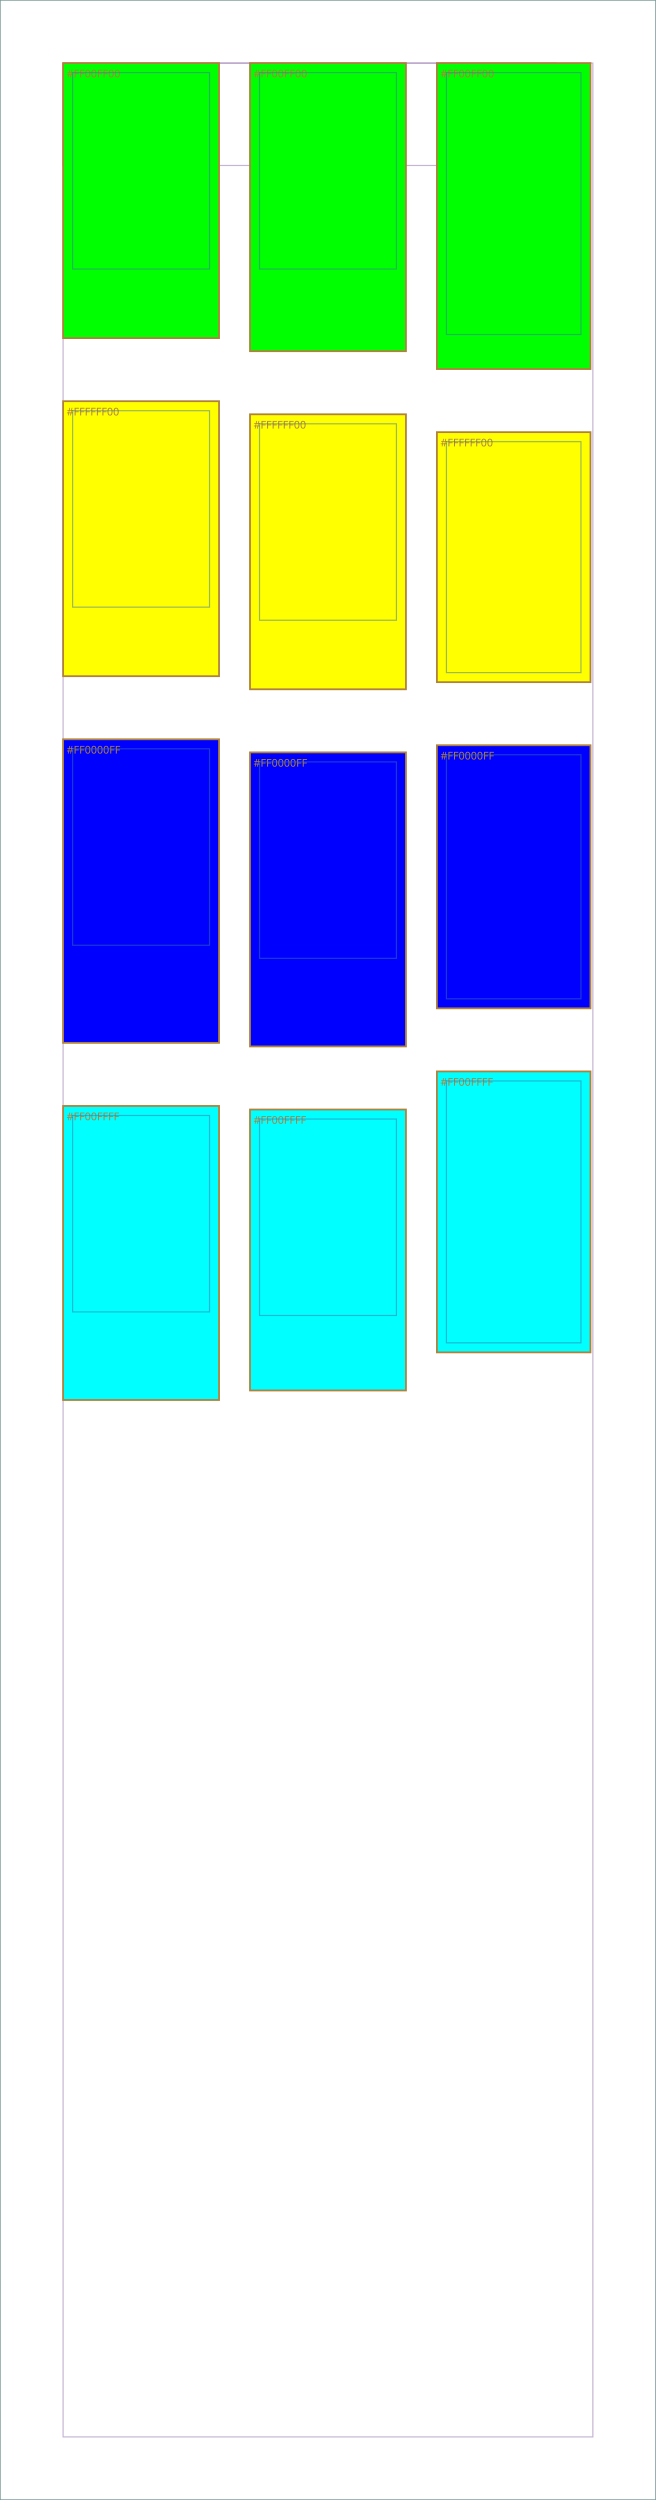
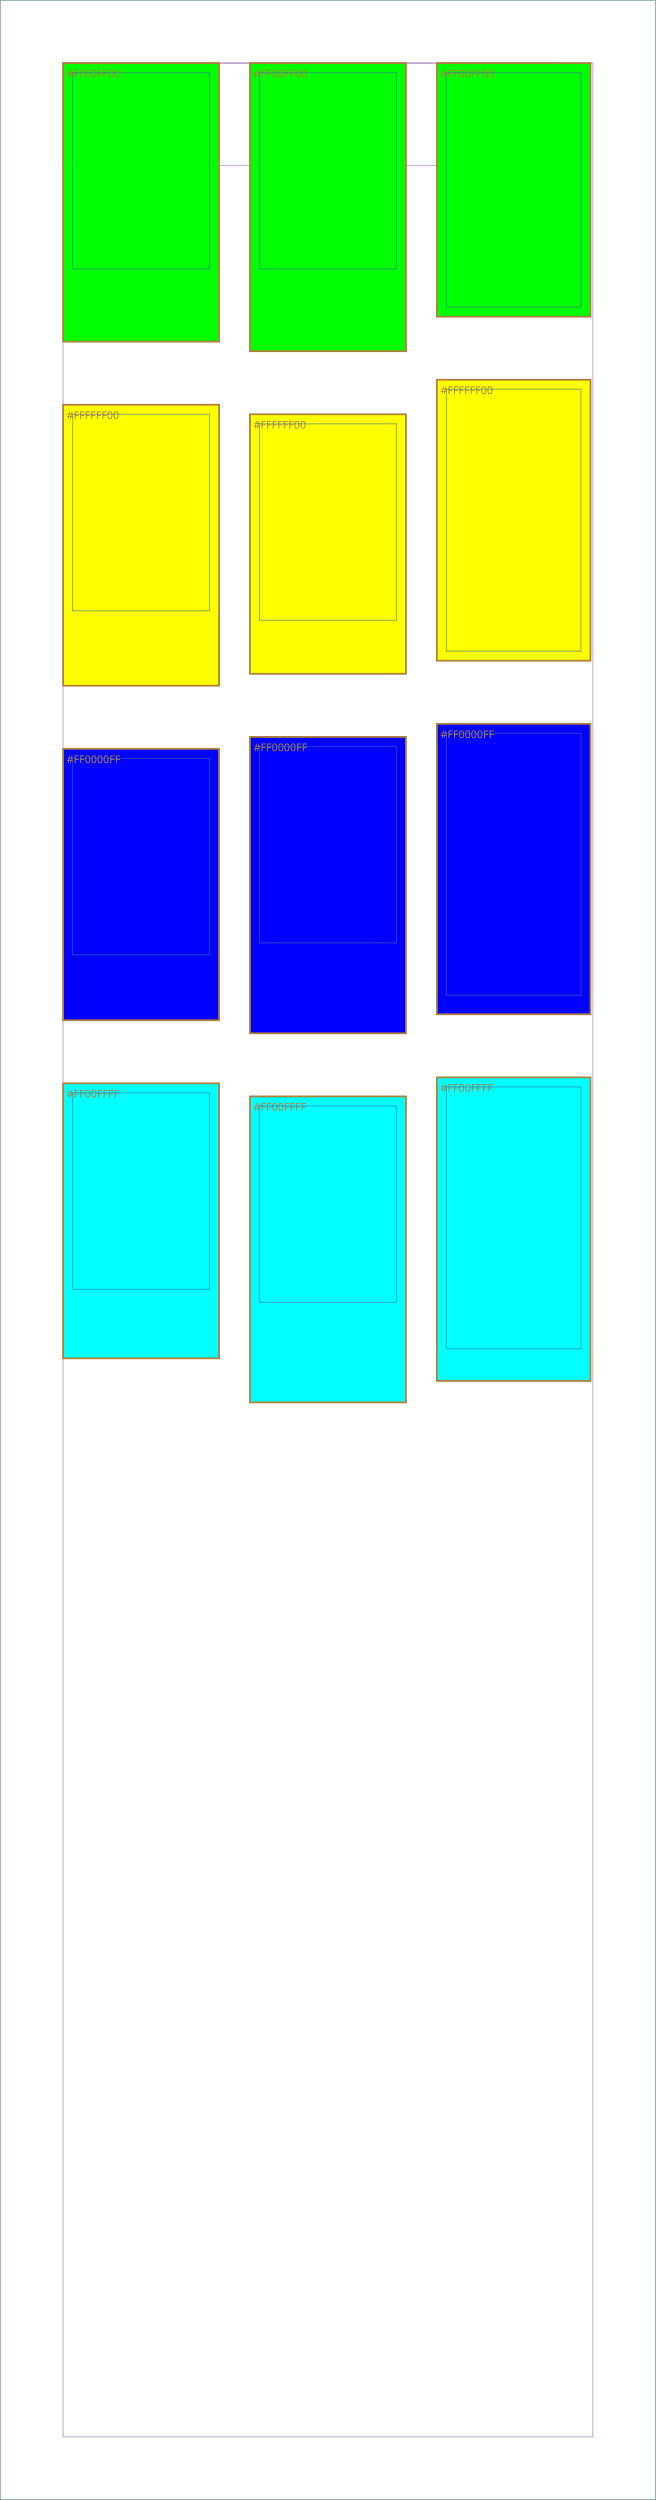
<svg xmlns="http://www.w3.org/2000/svg" viewBox="0 0 551 2100" width="551" height="2100" role="img" aria-label="ContextualFlowColumn/ContextualFlowColumn_ItemPosition layout wireframe">
  <rect width="551" height="2100" fill="#ffffff" />
  <g>
    <rect x="0" y="0" width="551" height="2100" fill="none" fill-opacity="0" stroke="#5B6470" stroke-width="1" stroke-opacity="0.5" />
  </g>
  <g>
    <rect x="0" y="0" width="551" height="2100" fill="none" fill-opacity="0" stroke="#2E7D6B" stroke-width="1" stroke-opacity="0.5" />
  </g>
  <g>
    <rect x="53" y="53" width="414" height="86" fill="none" fill-opacity="0" stroke="#8E6BA8" stroke-width="1" stroke-opacity="0.5" />
  </g>
  <g>
    <rect x="53" y="53" width="445" height="1994" fill="none" fill-opacity="0" stroke="#8E6BA8" stroke-width="1" stroke-opacity="0.5" />
  </g>
  <g>
-     <rect x="53" y="53" width="131" height="231" fill="#00FF00" fill-opacity="1" stroke="#B0813B" stroke-width="1.5" stroke-opacity="1" />
+     <rect x="53" y="53" width="131" height="234" fill="#00FF00" fill-opacity="1" stroke="#B0813B" stroke-width="1.5" stroke-opacity="1" />
    <text x="56" y="65" font-family="system-ui, sans-serif" font-size="9" fill="#B0813B">#FF00FF00</text>
  </g>
  <g>
    <rect x="61" y="61" width="115" height="165" fill="none" fill-opacity="0" stroke="#3B72A8" stroke-width="1" stroke-opacity="0.5" />
  </g>
  <g>
-     <rect x="53" y="337" width="131" height="231" fill="#FFFF00" fill-opacity="1" stroke="#B0813B" stroke-width="1.5" stroke-opacity="1" />
-     <text x="56" y="349" font-family="system-ui, sans-serif" font-size="9" fill="#B0813B">#FFFFFF00</text>
+     <rect x="53" y="340" width="131" height="236" fill="#FFFF00" fill-opacity="1" stroke="#B0813B" stroke-width="1.5" stroke-opacity="1" />
+     <text x="56" y="352" font-family="system-ui, sans-serif" font-size="9" fill="#B0813B">#FFFFFF00</text>
  </g>
  <g>
-     <rect x="61" y="345" width="115" height="165" fill="none" fill-opacity="0" stroke="#3B72A8" stroke-width="1" stroke-opacity="0.5" />
+     <rect x="61" y="348" width="115" height="165" fill="none" fill-opacity="0" stroke="#3B72A8" stroke-width="1" stroke-opacity="0.5" />
  </g>
  <g>
-     <rect x="53" y="621" width="131" height="255" fill="#0000FF" fill-opacity="1" stroke="#B0813B" stroke-width="1.5" stroke-opacity="1" />
-     <text x="56" y="633" font-family="system-ui, sans-serif" font-size="9" fill="#B0813B">#FF0000FF</text>
+     <rect x="53" y="629" width="131" height="228" fill="#0000FF" fill-opacity="1" stroke="#B0813B" stroke-width="1.5" stroke-opacity="1" />
+     <text x="56" y="641" font-family="system-ui, sans-serif" font-size="9" fill="#B0813B">#FF0000FF</text>
  </g>
  <g>
-     <rect x="61" y="629" width="115" height="165" fill="none" fill-opacity="0" stroke="#3B72A8" stroke-width="1" stroke-opacity="0.5" />
+     <rect x="61" y="637" width="115" height="165" fill="none" fill-opacity="0" stroke="#3B72A8" stroke-width="1" stroke-opacity="0.5" />
  </g>
  <g>
-     <rect x="53" y="929" width="131" height="247" fill="#00FFFF" fill-opacity="1" stroke="#B0813B" stroke-width="1.5" stroke-opacity="1" />
-     <text x="56" y="941" font-family="system-ui, sans-serif" font-size="9" fill="#B0813B">#FF00FFFF</text>
+     <rect x="53" y="910" width="131" height="231" fill="#00FFFF" fill-opacity="1" stroke="#B0813B" stroke-width="1.5" stroke-opacity="1" />
+     <text x="56" y="922" font-family="system-ui, sans-serif" font-size="9" fill="#B0813B">#FF00FFFF</text>
  </g>
  <g>
-     <rect x="61" y="937" width="115" height="165" fill="none" fill-opacity="0" stroke="#3B72A8" stroke-width="1" stroke-opacity="0.5" />
+     <rect x="61" y="918" width="115" height="165" fill="none" fill-opacity="0" stroke="#3B72A8" stroke-width="1" stroke-opacity="0.5" />
  </g>
  <g>
    <rect x="210" y="53" width="131" height="242" fill="#00FF00" fill-opacity="1" stroke="#B0813B" stroke-width="1.5" stroke-opacity="1" />
    <text x="213" y="65" font-family="system-ui, sans-serif" font-size="9" fill="#B0813B">#FF00FF00</text>
  </g>
  <g>
    <rect x="218" y="61" width="115" height="165" fill="none" fill-opacity="0" stroke="#3B72A8" stroke-width="1" stroke-opacity="0.5" />
  </g>
  <g>
-     <rect x="210" y="348" width="131" height="231" fill="#FFFF00" fill-opacity="1" stroke="#B0813B" stroke-width="1.5" stroke-opacity="1" />
+     <rect x="210" y="348" width="131" height="218" fill="#FFFF00" fill-opacity="1" stroke="#B0813B" stroke-width="1.5" stroke-opacity="1" />
    <text x="213" y="360" font-family="system-ui, sans-serif" font-size="9" fill="#B0813B">#FFFFFF00</text>
  </g>
  <g>
    <rect x="218" y="356" width="115" height="165" fill="none" fill-opacity="0" stroke="#3B72A8" stroke-width="1" stroke-opacity="0.5" />
  </g>
  <g>
-     <rect x="210" y="632" width="131" height="247" fill="#0000FF" fill-opacity="1" stroke="#B0813B" stroke-width="1.5" stroke-opacity="1" />
-     <text x="213" y="644" font-family="system-ui, sans-serif" font-size="9" fill="#B0813B">#FF0000FF</text>
+     <rect x="210" y="619" width="131" height="249" fill="#0000FF" fill-opacity="1" stroke="#B0813B" stroke-width="1.5" stroke-opacity="1" />
+     <text x="213" y="631" font-family="system-ui, sans-serif" font-size="9" fill="#B0813B">#FF0000FF</text>
  </g>
  <g>
-     <rect x="218" y="640" width="115" height="165" fill="none" fill-opacity="0" stroke="#3B72A8" stroke-width="1" stroke-opacity="0.5" />
+     <rect x="218" y="627" width="115" height="165" fill="none" fill-opacity="0" stroke="#3B72A8" stroke-width="1" stroke-opacity="0.5" />
  </g>
  <g>
-     <rect x="210" y="932" width="131" height="236" fill="#00FFFF" fill-opacity="1" stroke="#B0813B" stroke-width="1.5" stroke-opacity="1" />
-     <text x="213" y="944" font-family="system-ui, sans-serif" font-size="9" fill="#B0813B">#FF00FFFF</text>
+     <rect x="210" y="921" width="131" height="257" fill="#00FFFF" fill-opacity="1" stroke="#B0813B" stroke-width="1.5" stroke-opacity="1" />
+     <text x="213" y="933" font-family="system-ui, sans-serif" font-size="9" fill="#B0813B">#FF00FFFF</text>
  </g>
  <g>
-     <rect x="218" y="940" width="115" height="165" fill="none" fill-opacity="0" stroke="#3B72A8" stroke-width="1" stroke-opacity="0.5" />
+     <rect x="218" y="929" width="115" height="165" fill="none" fill-opacity="0" stroke="#3B72A8" stroke-width="1" stroke-opacity="0.5" />
  </g>
  <g>
-     <rect x="367" y="53" width="129" height="257" fill="#00FF00" fill-opacity="1" stroke="#B0813B" stroke-width="1.5" stroke-opacity="1" />
+     <rect x="367" y="53" width="129" height="213" fill="#00FF00" fill-opacity="1" stroke="#B0813B" stroke-width="1.5" stroke-opacity="1" />
    <text x="370" y="65" font-family="system-ui, sans-serif" font-size="9" fill="#B0813B">#FF00FF00</text>
  </g>
  <g>
-     <rect x="375" y="61" width="113" height="220" fill="none" fill-opacity="0" stroke="#3B72A8" stroke-width="1" stroke-opacity="0.5" />
+     <rect x="375" y="61" width="113" height="197" fill="none" fill-opacity="0" stroke="#3B72A8" stroke-width="1" stroke-opacity="0.5" />
  </g>
  <g>
-     <rect x="367" y="363" width="129" height="210" fill="#FFFF00" fill-opacity="1" stroke="#B0813B" stroke-width="1.5" stroke-opacity="1" />
-     <text x="370" y="375" font-family="system-ui, sans-serif" font-size="9" fill="#B0813B">#FFFFFF00</text>
+     <rect x="367" y="319" width="129" height="236" fill="#FFFF00" fill-opacity="1" stroke="#B0813B" stroke-width="1.5" stroke-opacity="1" />
+     <text x="370" y="331" font-family="system-ui, sans-serif" font-size="9" fill="#B0813B">#FFFFFF00</text>
  </g>
  <g>
-     <rect x="375" y="371" width="113" height="194" fill="none" fill-opacity="0" stroke="#3B72A8" stroke-width="1" stroke-opacity="0.5" />
+     <rect x="375" y="327" width="113" height="220" fill="none" fill-opacity="0" stroke="#3B72A8" stroke-width="1" stroke-opacity="0.5" />
  </g>
  <g>
-     <rect x="367" y="626" width="129" height="221" fill="#0000FF" fill-opacity="1" stroke="#B0813B" stroke-width="1.5" stroke-opacity="1" />
-     <text x="370" y="638" font-family="system-ui, sans-serif" font-size="9" fill="#B0813B">#FF0000FF</text>
+     <rect x="367" y="608" width="129" height="244" fill="#0000FF" fill-opacity="1" stroke="#B0813B" stroke-width="1.5" stroke-opacity="1" />
+     <text x="370" y="620" font-family="system-ui, sans-serif" font-size="9" fill="#B0813B">#FF0000FF</text>
  </g>
  <g>
-     <rect x="375" y="634" width="113" height="205" fill="none" fill-opacity="0" stroke="#3B72A8" stroke-width="1" stroke-opacity="0.5" />
+     <rect x="375" y="616" width="113" height="220" fill="none" fill-opacity="0" stroke="#3B72A8" stroke-width="1" stroke-opacity="0.5" />
  </g>
  <g>
-     <rect x="367" y="900" width="129" height="236" fill="#00FFFF" fill-opacity="1" stroke="#B0813B" stroke-width="1.5" stroke-opacity="1" />
-     <text x="370" y="912" font-family="system-ui, sans-serif" font-size="9" fill="#B0813B">#FF00FFFF</text>
+     <rect x="367" y="905" width="129" height="255" fill="#00FFFF" fill-opacity="1" stroke="#B0813B" stroke-width="1.5" stroke-opacity="1" />
+     <text x="370" y="917" font-family="system-ui, sans-serif" font-size="9" fill="#B0813B">#FF00FFFF</text>
  </g>
  <g>
-     <rect x="375" y="908" width="113" height="220" fill="none" fill-opacity="0" stroke="#3B72A8" stroke-width="1" stroke-opacity="0.5" />
+     <rect x="375" y="913" width="113" height="220" fill="none" fill-opacity="0" stroke="#3B72A8" stroke-width="1" stroke-opacity="0.5" />
  </g>
</svg>
